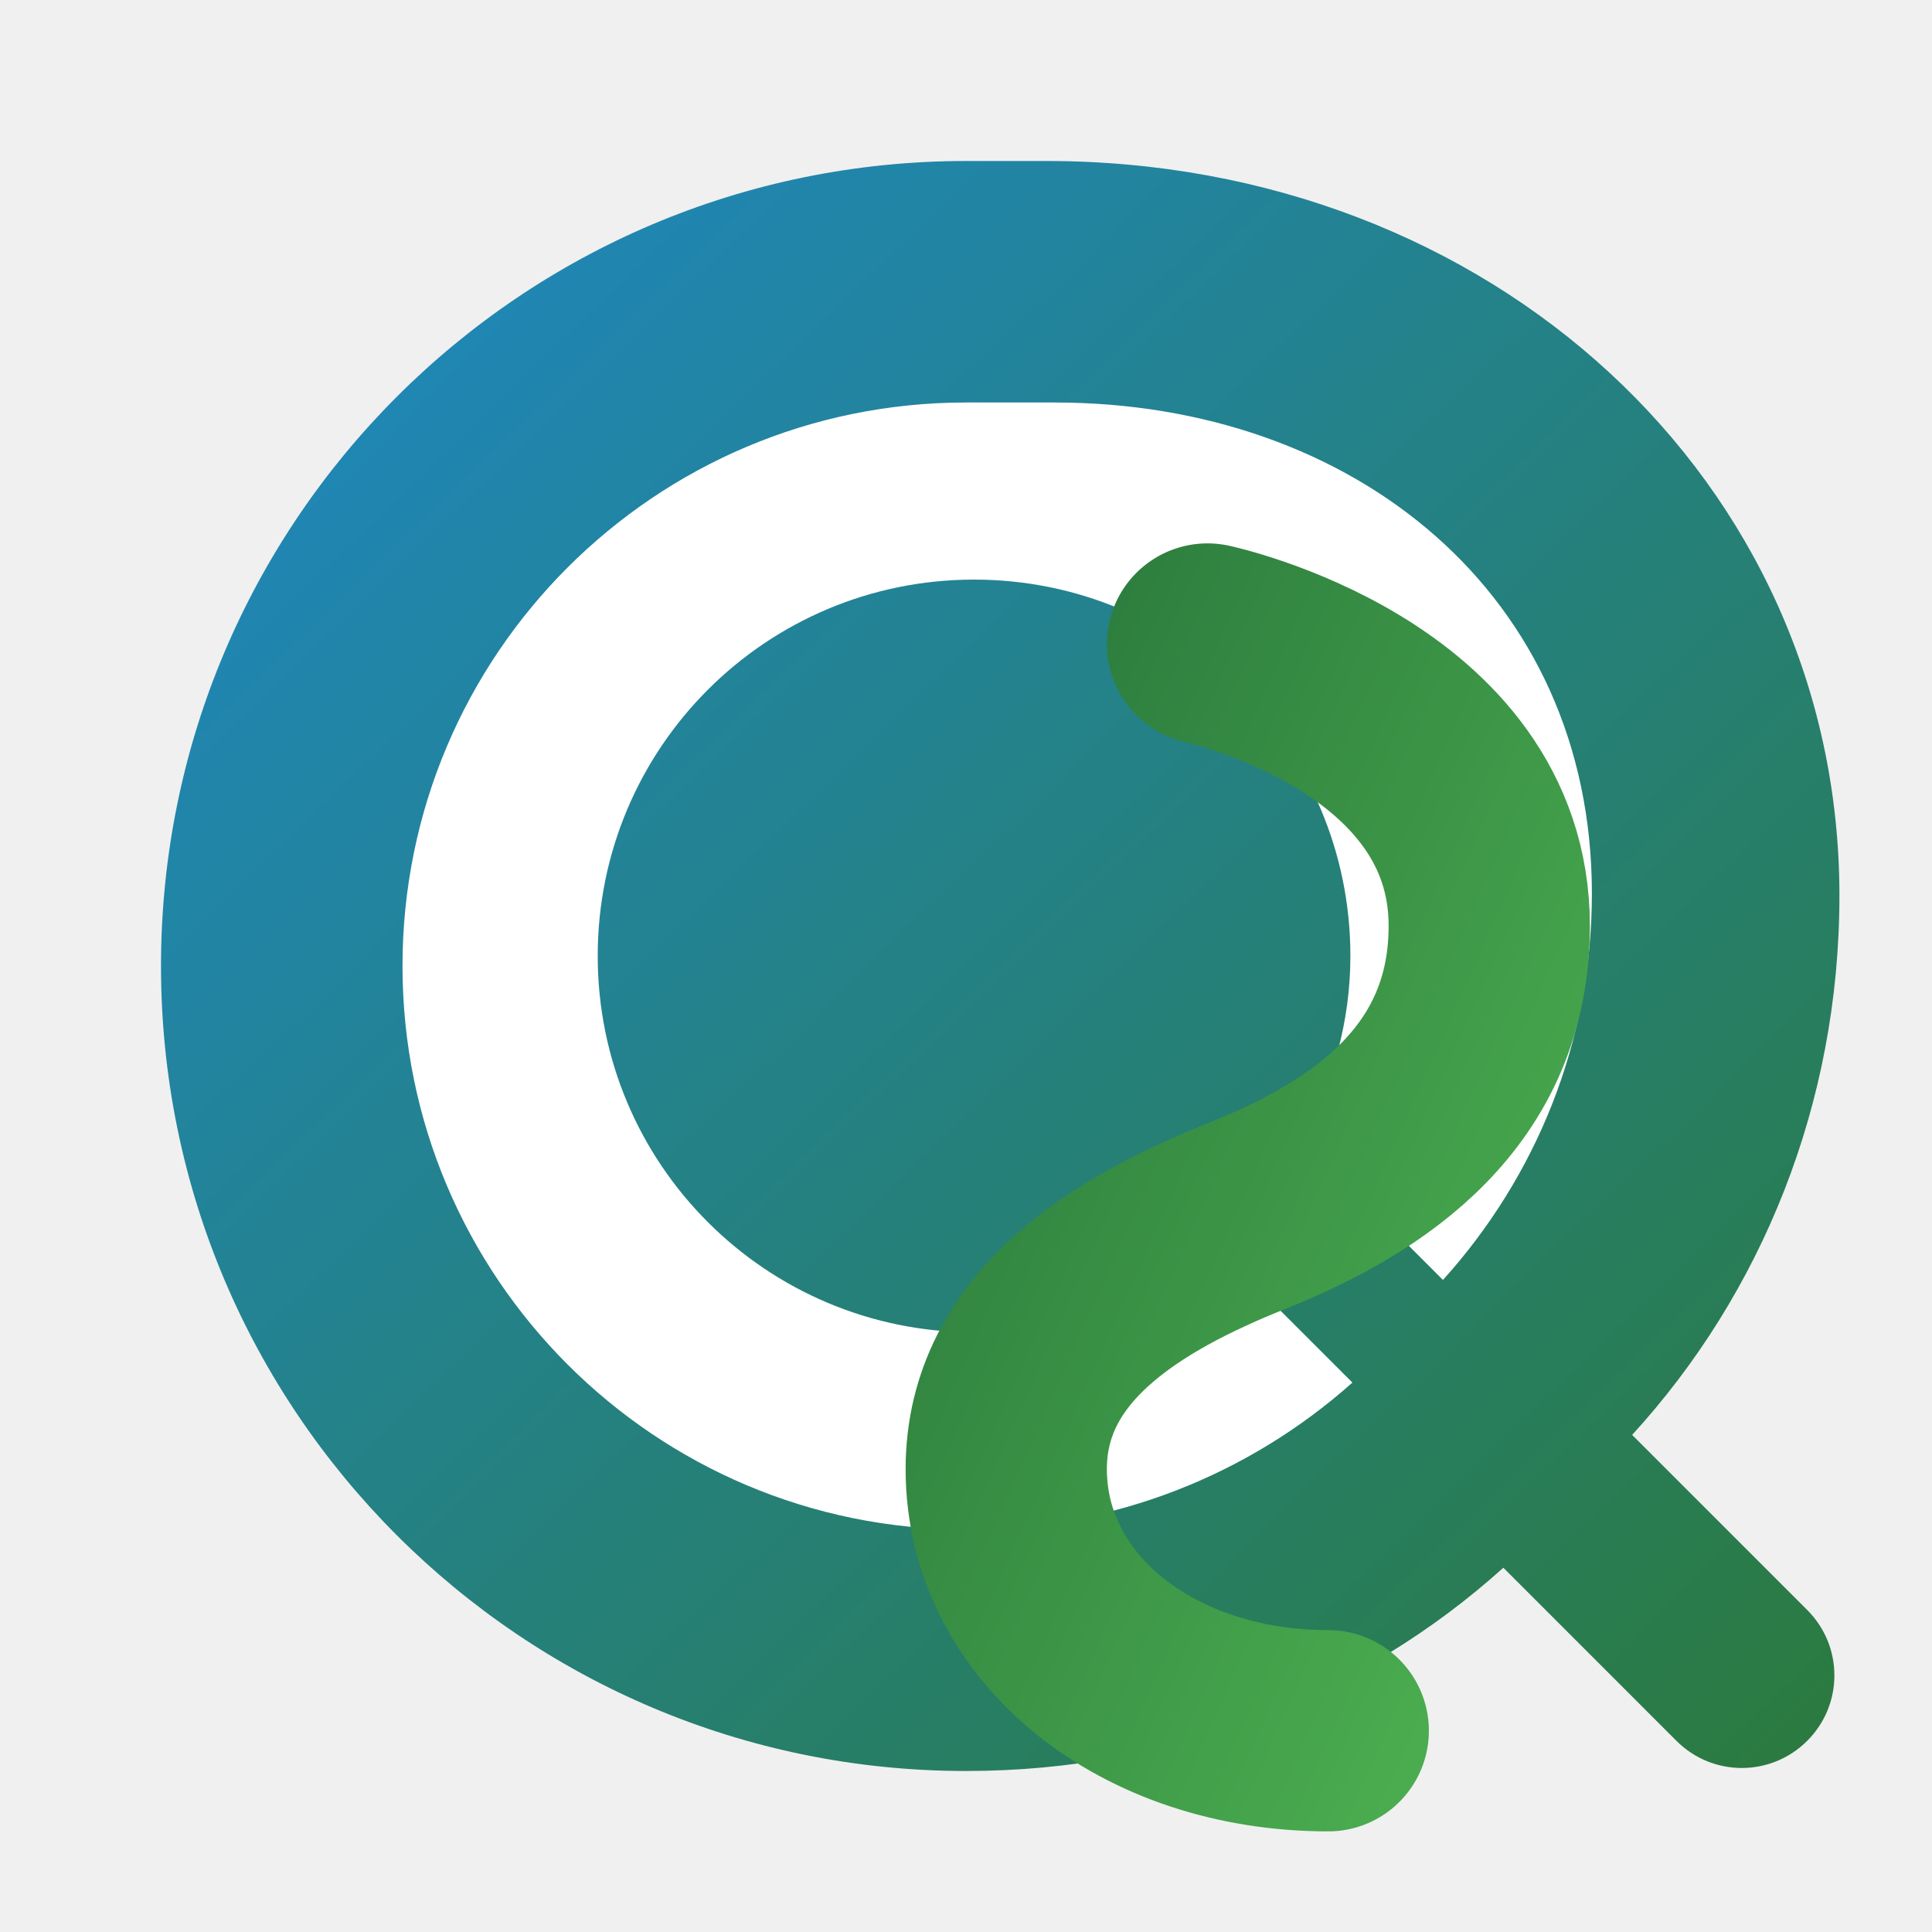
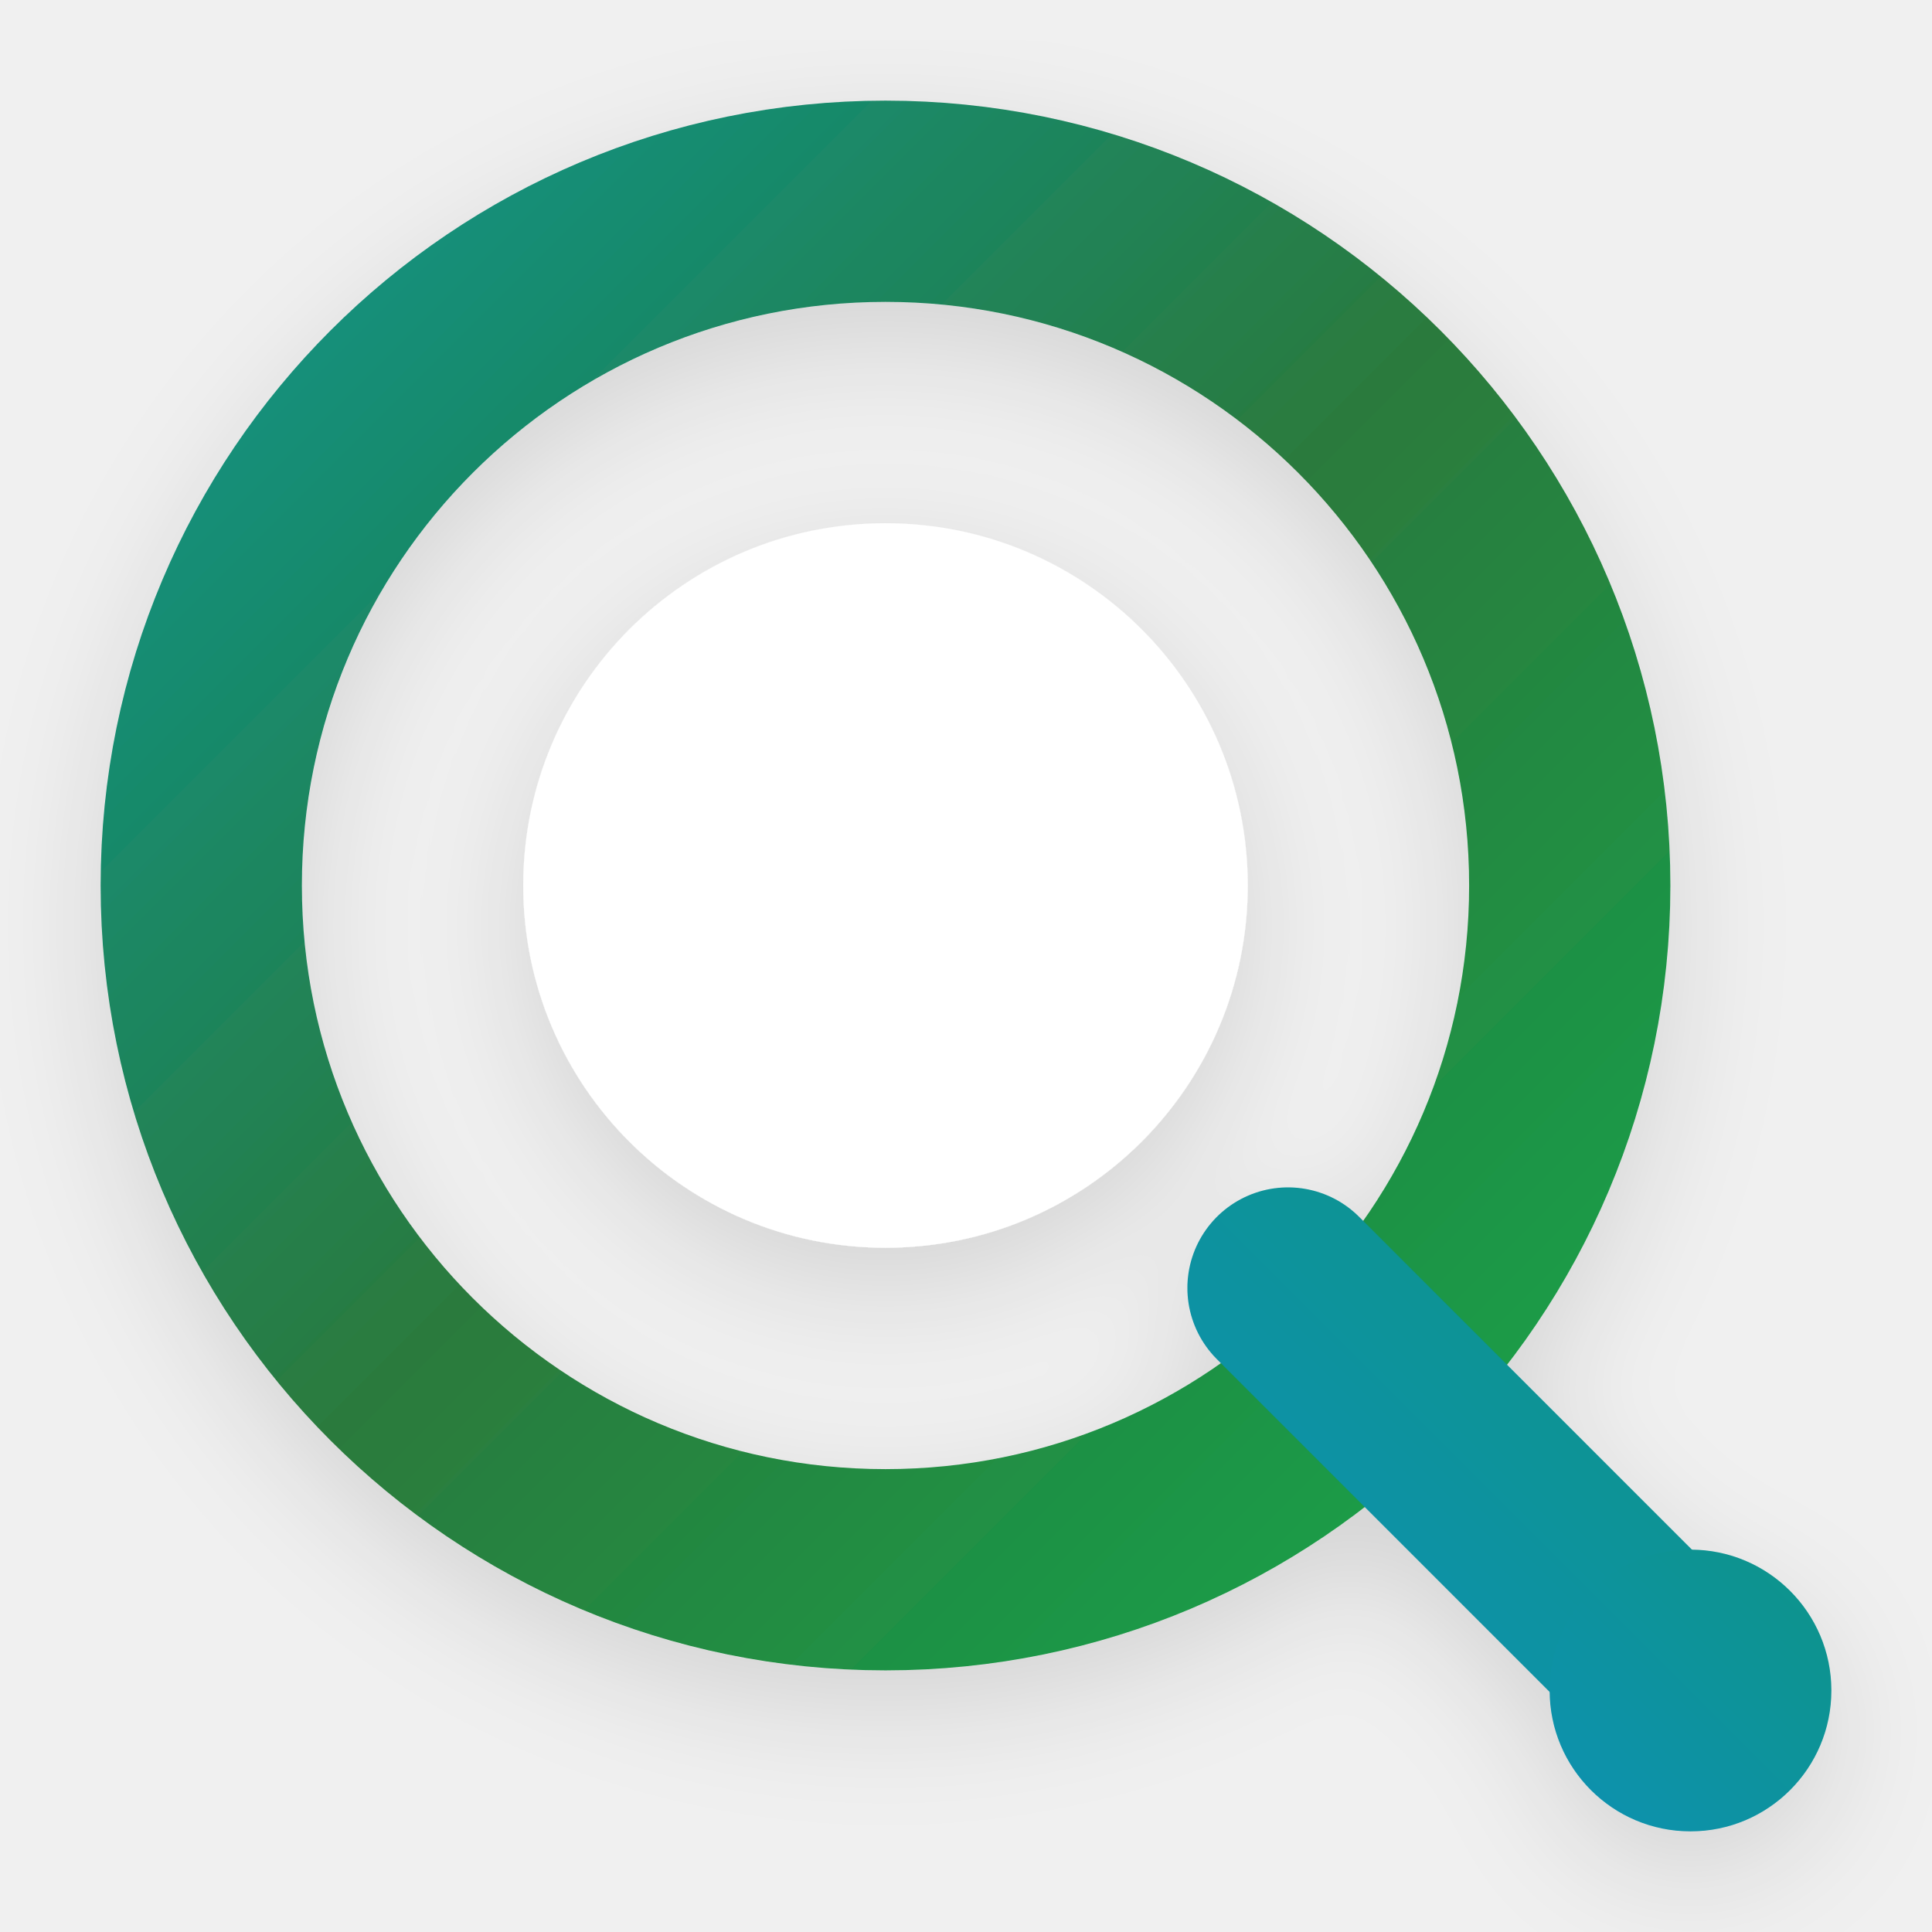
<svg xmlns="http://www.w3.org/2000/svg" width="48" height="48" viewBox="0 0 48 48" fill="none">
  <defs>
-     <linearGradient id="qGradientIcon" x1="0%" y1="0%" x2="100%" y2="100%">
-       <stop offset="0%" style="stop-color:#1E88C7" />
-       <stop offset="100%" style="stop-color:#2B7A3D" />
+     <linearGradient id="brandGradient" x1="0%" y1="0%" x2="100%" y2="100%">
+       <stop offset="0%" stop-color="#0D9488" />
+       <stop offset="50%" stop-color="#2B7A3D" />
+       <stop offset="100%" stop-color="#16A34A" />
    </linearGradient>
-     <linearGradient id="sGradientIcon" x1="0%" y1="0%" x2="100%" y2="100%">
-       <stop offset="0%" style="stop-color:#2B7A3D" />
-       <stop offset="100%" style="stop-color:#4CAF50" />
+     <linearGradient id="accentGradient" x1="0%" y1="100%" x2="100%" y2="0%">
+       <stop offset="0%" stop-color="#0891B2" />
+       <stop offset="100%" stop-color="#0D9488" />
    </linearGradient>
+     <filter id="softShadow" x="-20%" y="-20%" width="140%" height="140%">
+       <feDropShadow dx="0" dy="1" stdDeviation="1.5" flood-opacity="0.12" />
+     </filter>
  </defs>
-   <path d="M24 4C12.954 4 4 12.954 4 24C4 35.046 12.954 44 24 44C29.142 44 33.837 42.115 37.35 38.95L41.65 43.25C42.55 44.15 44 44.15 44.9 43.25C45.8 42.35 45.8 40.9 44.9 40L40.55 35.65C43.75 32.15 45.7 27.45 45.7 22.25C45.7 11.954 37.046 4 26 4H24Z" fill="url(#qGradientIcon)" />
-   <path d="M24 10C16.268 10 10 16.268 10 24C10 31.732 16.268 38 24 38C27.68 38 31.04 36.63 33.6 34.35L30.15 30.9C28.58 32.25 26.5 33.1 24.2 33.1C19.03 33.1 14.85 28.92 14.85 23.75C14.85 18.58 19.03 14.4 24.2 14.4C29.37 14.4 33.55 18.58 33.55 23.75C33.55 25.4 33.1 26.95 32.35 28.3L35.85 31.8C38.15 29.25 39.55 25.9 39.55 22.2C39.55 14.77 33.63 10 26.2 10H24Z" fill="white" />
-   <path d="M30 16C30 16 37 17.5 37 23C37 27 34 29 31 30.2C28 31.4 25 33.2 25 36.5C25 40.2 28.5 43 33 43" stroke="url(#sGradientIcon)" stroke-width="5" stroke-linecap="round" fill="none" />
+   <g filter="url(#softShadow)">
+     <circle cx="22" cy="22" r="17" stroke="url(#brandGradient)" stroke-width="5" fill="none" />
+     <circle cx="22" cy="22" r="9" fill="white" />
+     <path d="M32 32L42 42" stroke="url(#accentGradient)" stroke-width="5" stroke-linecap="round" />
+     <circle cx="42" cy="42" r="3.5" fill="url(#accentGradient)" />
+   </g>
</svg>
